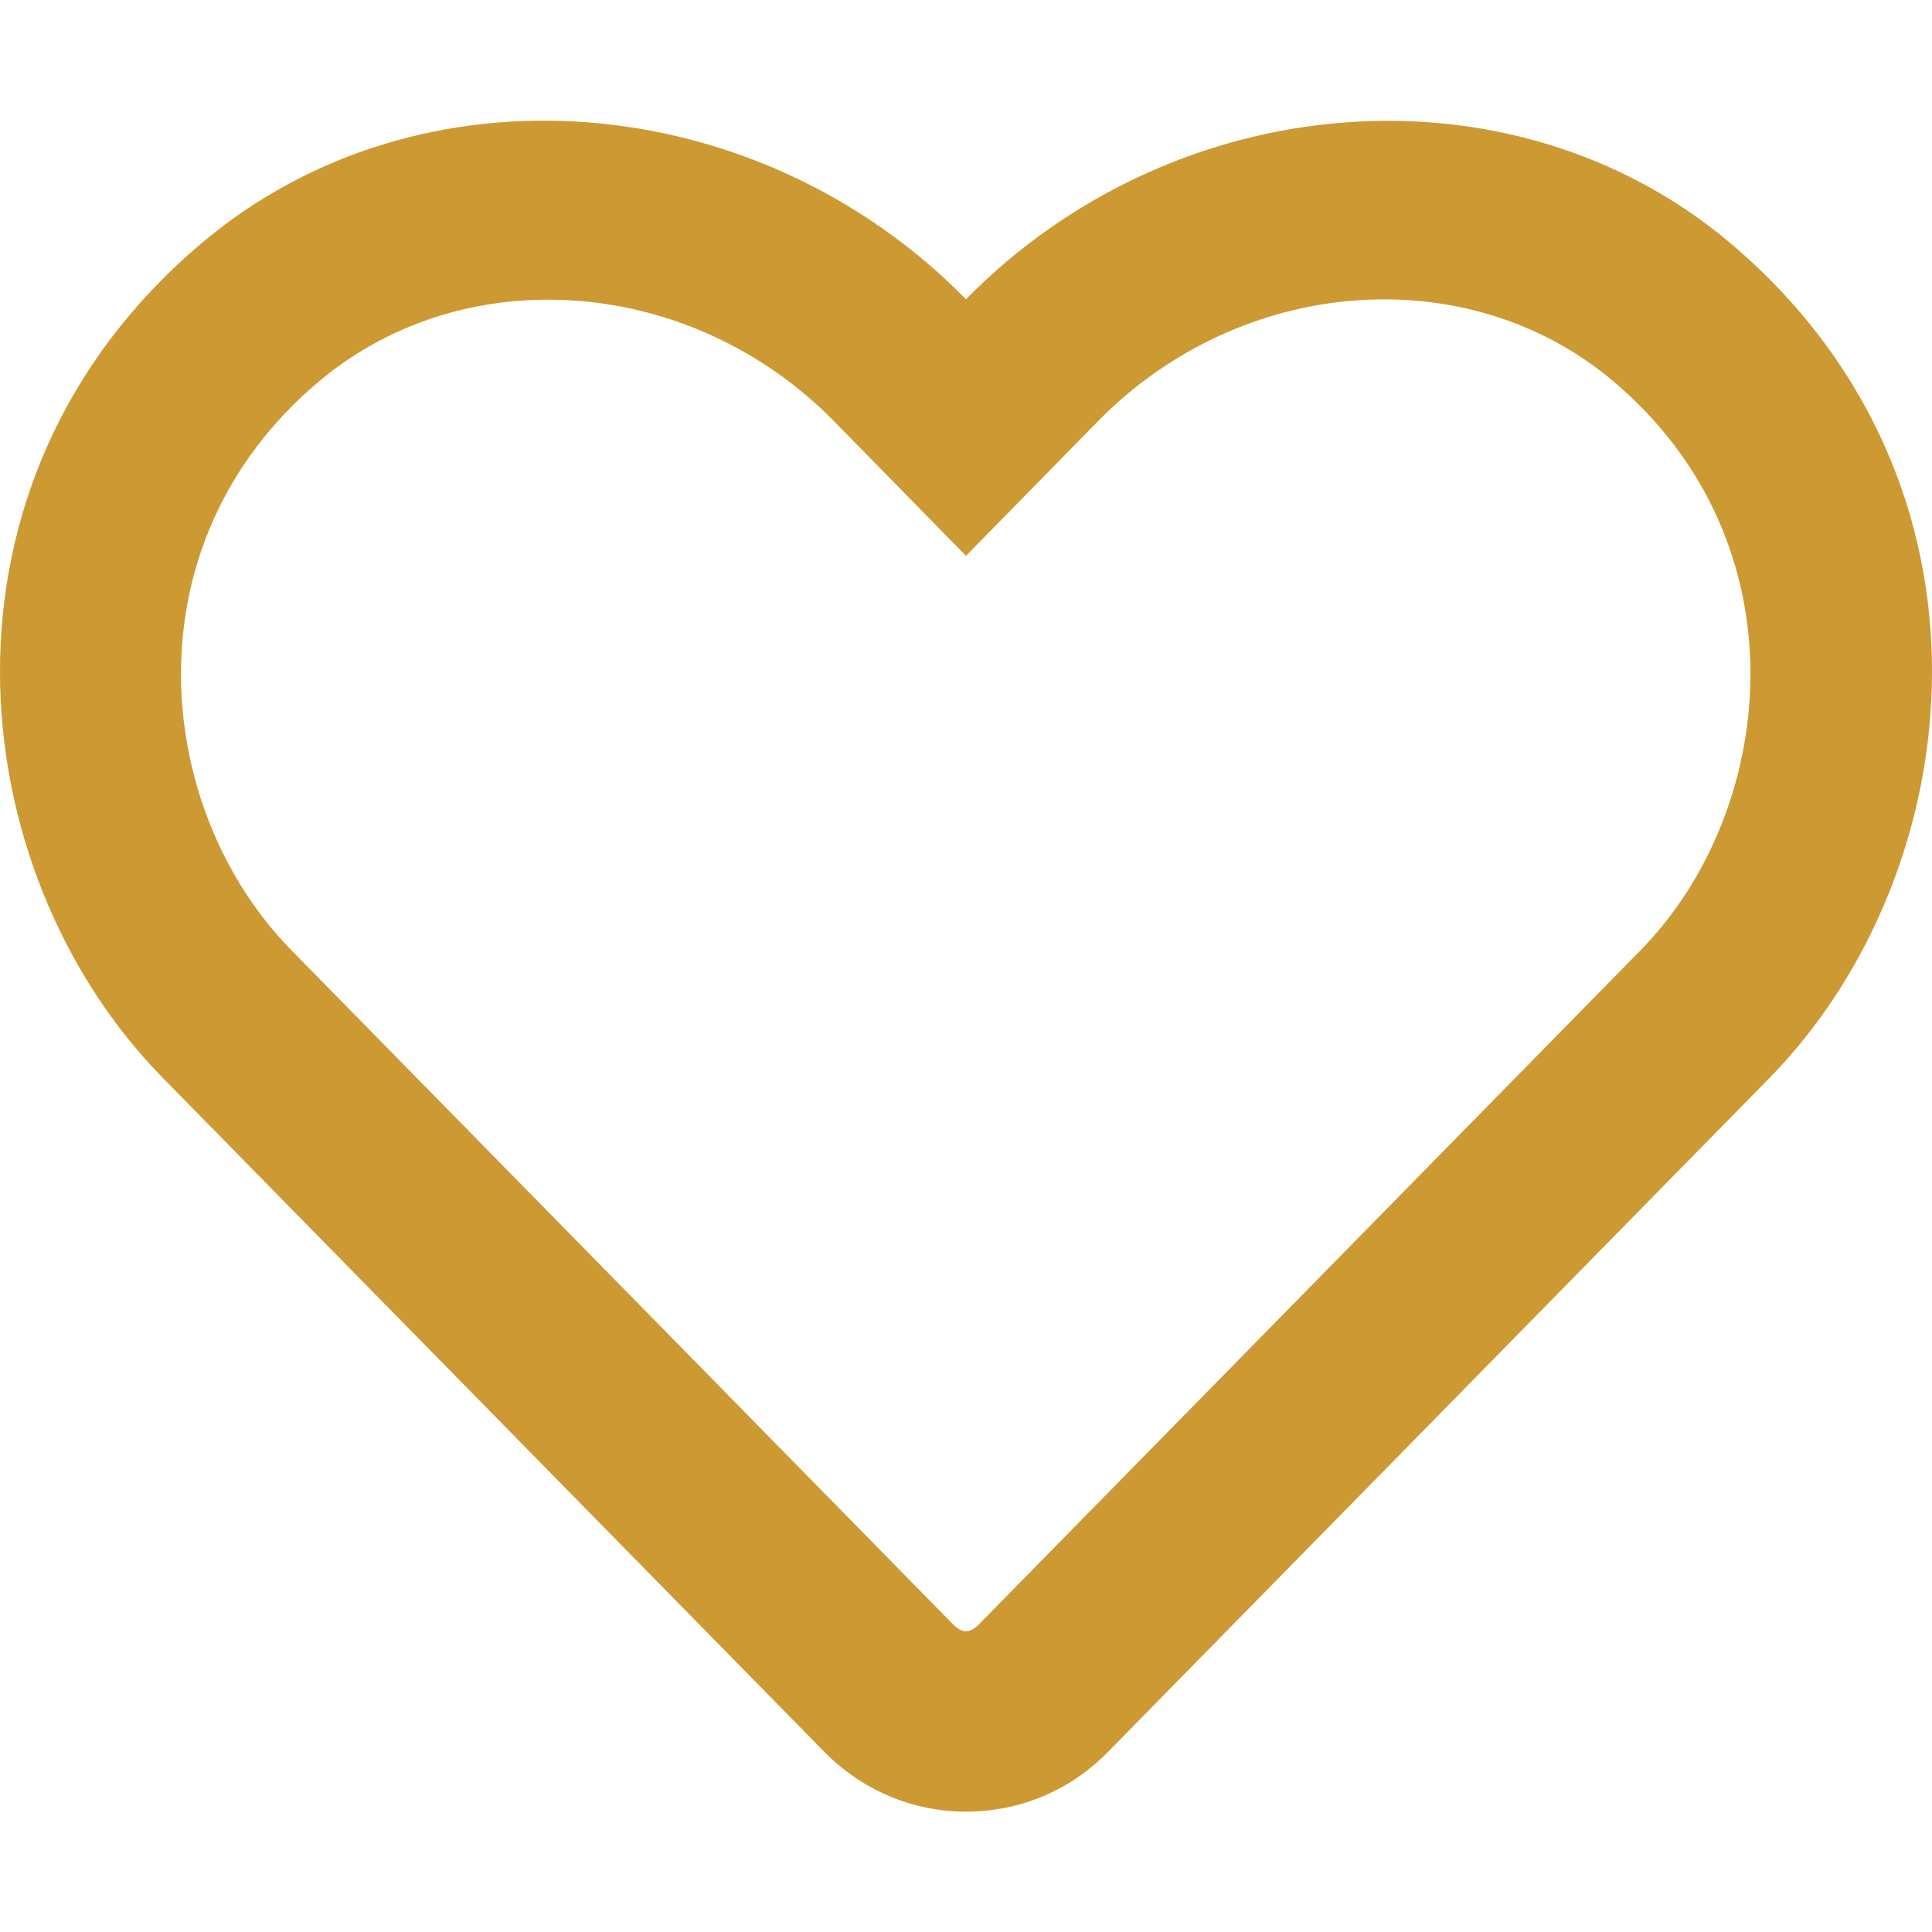
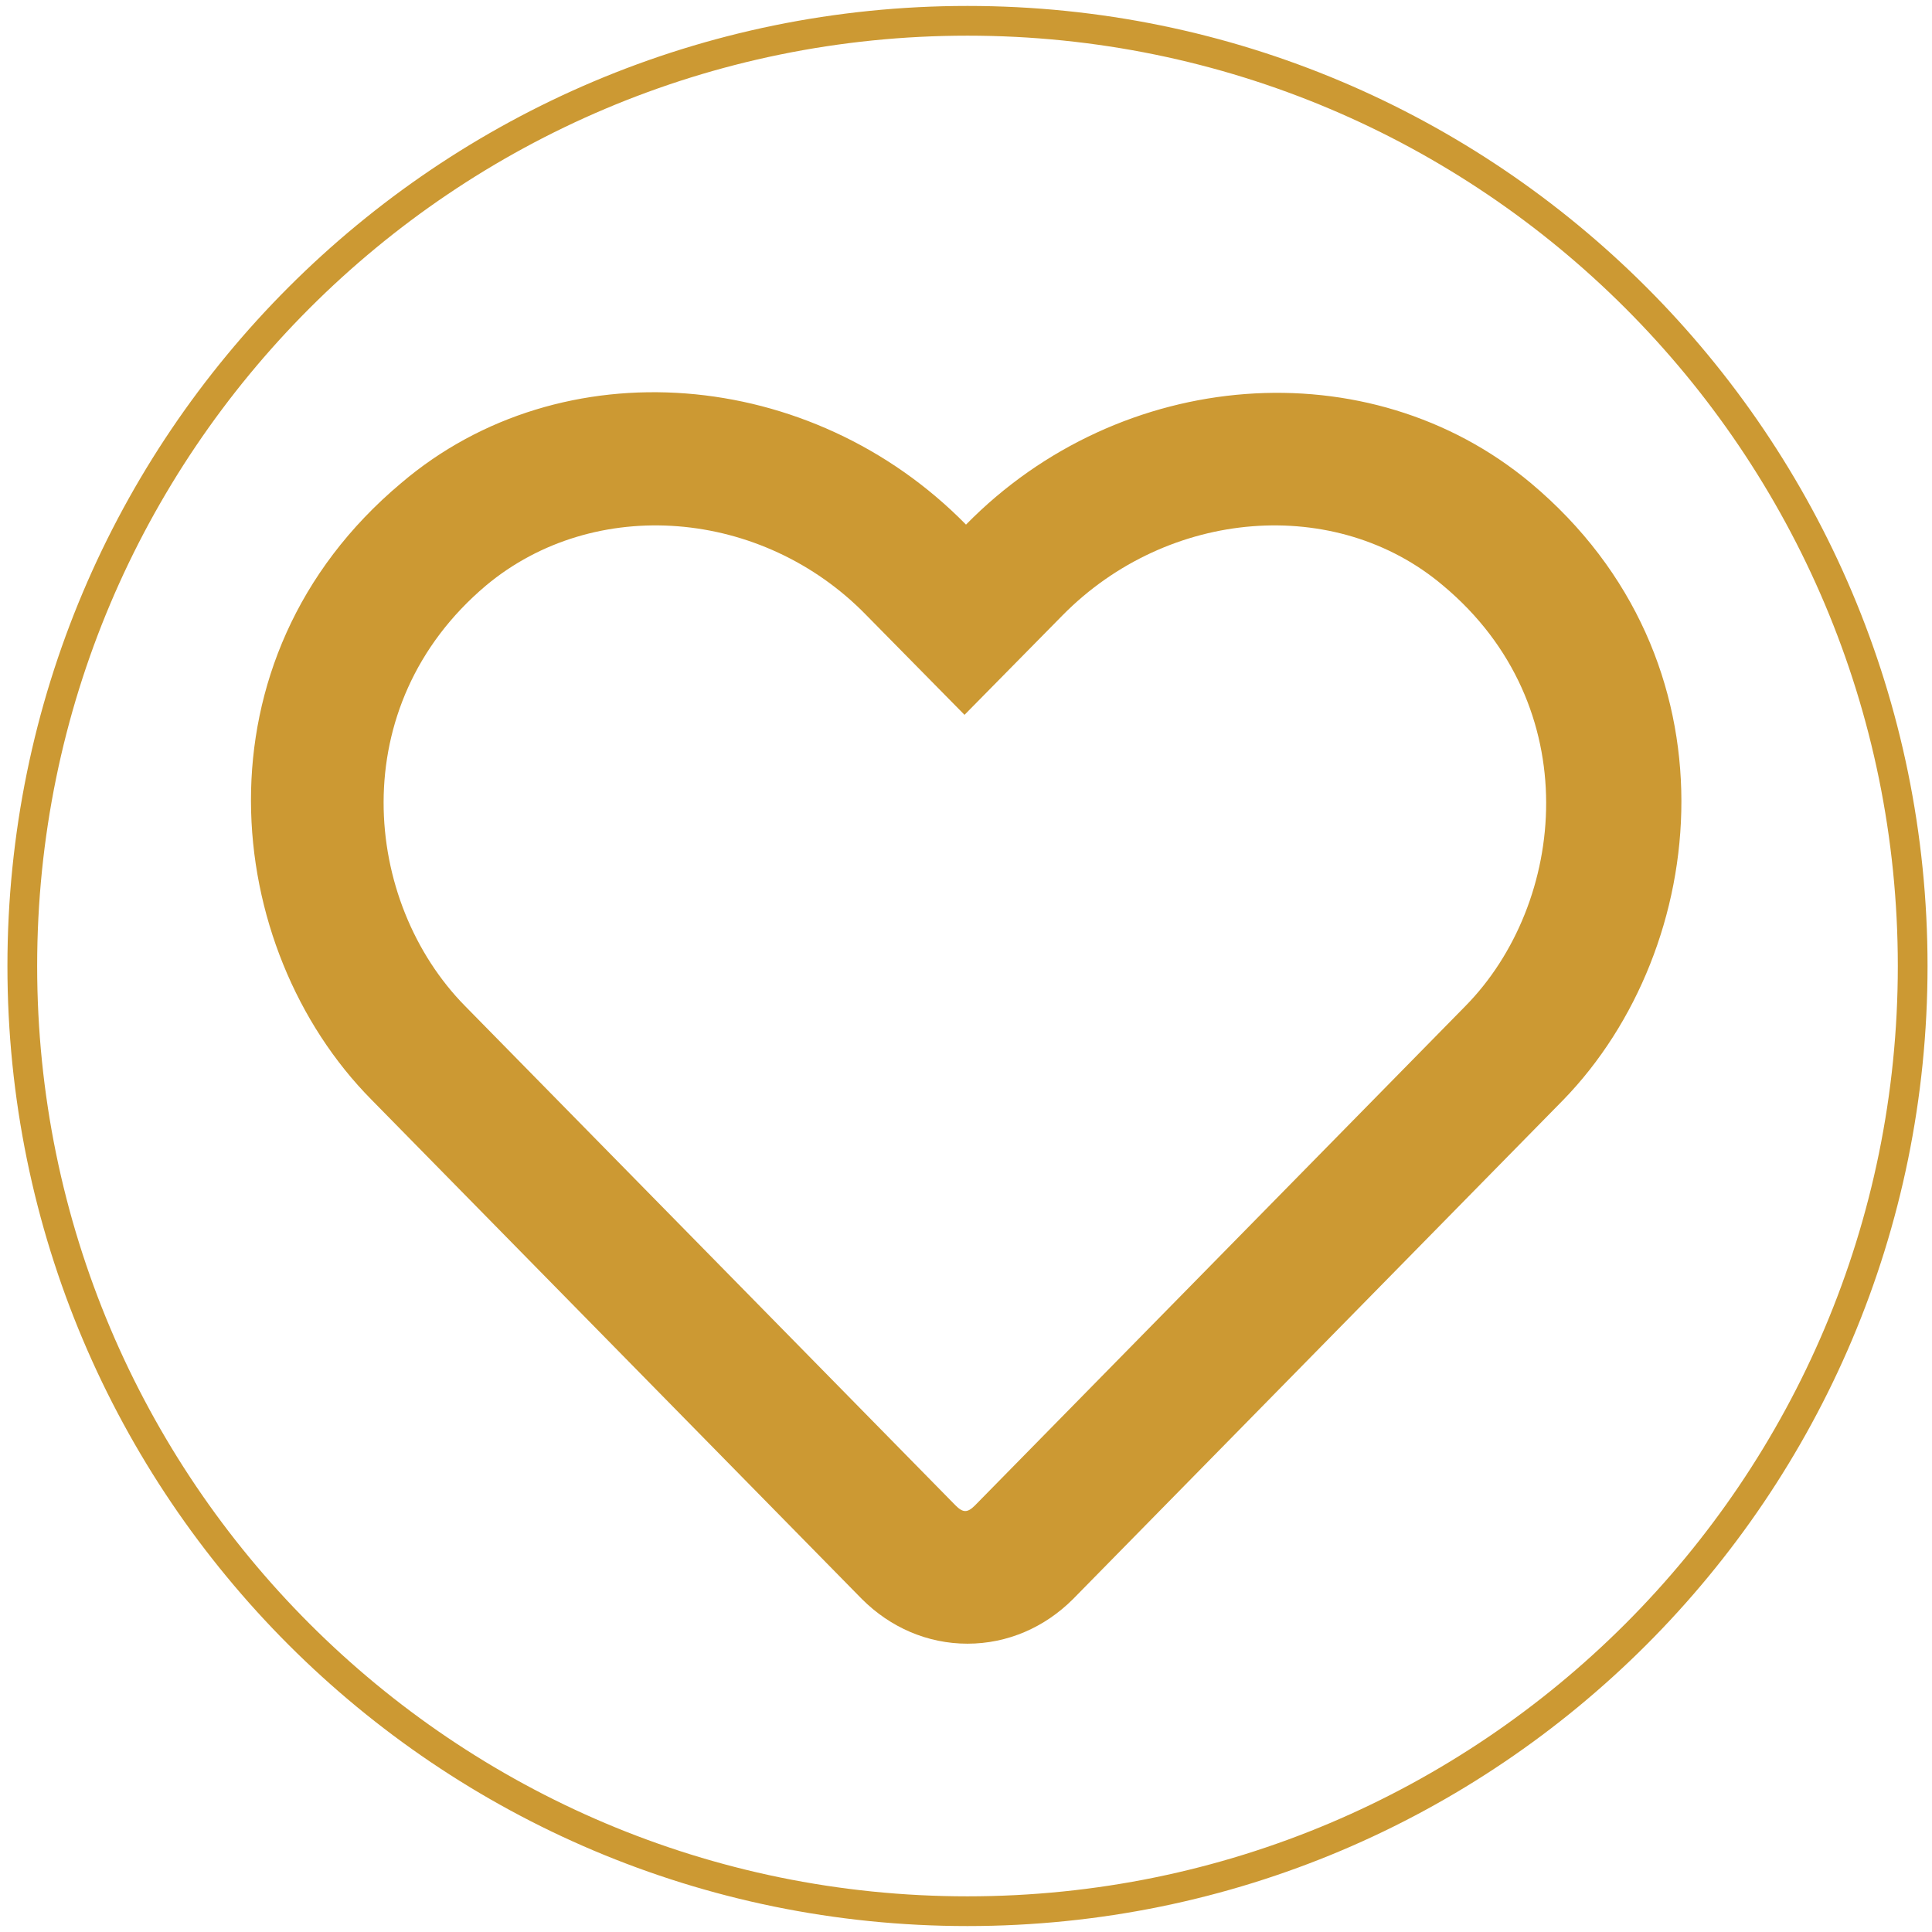
- <svg xmlns="http://www.w3.org/2000/svg" aria-hidden="true" focusable="false" data-prefix="far" data-icon="heart" class="svg-inline--fa fa-heart fa-w-16" role="img" viewBox="0 0 512 512">
-   <path fill="#CC9933" d="M458.4 64.3C400.6 15.7 311.3 23 256 79.3 200.7 23 111.4 15.6 53.6 64.3-21.6 127.6-10.6 230.8 43 285.5l175.4 178.7c10 10.2 23.4 15.9 37.6 15.9 14.3 0 27.6-5.6 37.6-15.8L469 285.6c53.5-54.7 64.7-157.9-10.6-221.3zm-23.6 187.5L259.4 430.5c-2.4 2.4-4.4 2.4-6.8 0L77.2 251.8c-36.5-37.2-43.9-107.6 7.3-150.7 38.9-32.7 98.9-27.8 136.5 10.5l35 35.7 35-35.7c37.8-38.5 97.8-43.2 136.5-10.6 51.1 43.1 43.5 113.9 7.3 150.8z" />
+ <svg xmlns="http://www.w3.org/2000/svg" version="1.1" id="Слой_1" x="0px" y="0px" viewBox="0 0 130 130" style="enable-background:new 0 0 130 130;" xml:space="preserve">
+   <style type="text/css">
+ 	.st0{fill:none;stroke:#CC9933;stroke-width:2;stroke-linecap:round;stroke-linejoin:round;stroke-miterlimit:10;}
+ 	.st1{fill:#CC9933;}
+ </style>
+   <circle class="st0" cx="65.1" cy="65" r="63.6" />
+   <path class="st1" d="M103,32.5c-10.9-9.1-27.6-7.8-38,2.8c-10.4-10.6-27.2-12-38-2.8C12.8,44.4,14.9,63.8,25,74l33,33.6  c1.9,1.9,4.4,3,7.1,3c2.7,0,5.2-1.1,7.1-3l33-33.6C115.1,63.8,117.2,44.4,103,32.5z M98.6,67.7l-33,33.6c-0.5,0.5-0.8,0.5-1.3,0  l-33-33.6c-6.9-7-8.2-20.2,1.4-28.3c7.3-6.1,18.6-5.2,25.6,2l6.6,6.7l6.6-6.7c7.1-7.2,18.4-8.1,25.6-2  C106.8,47.5,105.4,60.8,98.6,67.7L98.6,67.7z" />
</svg>
